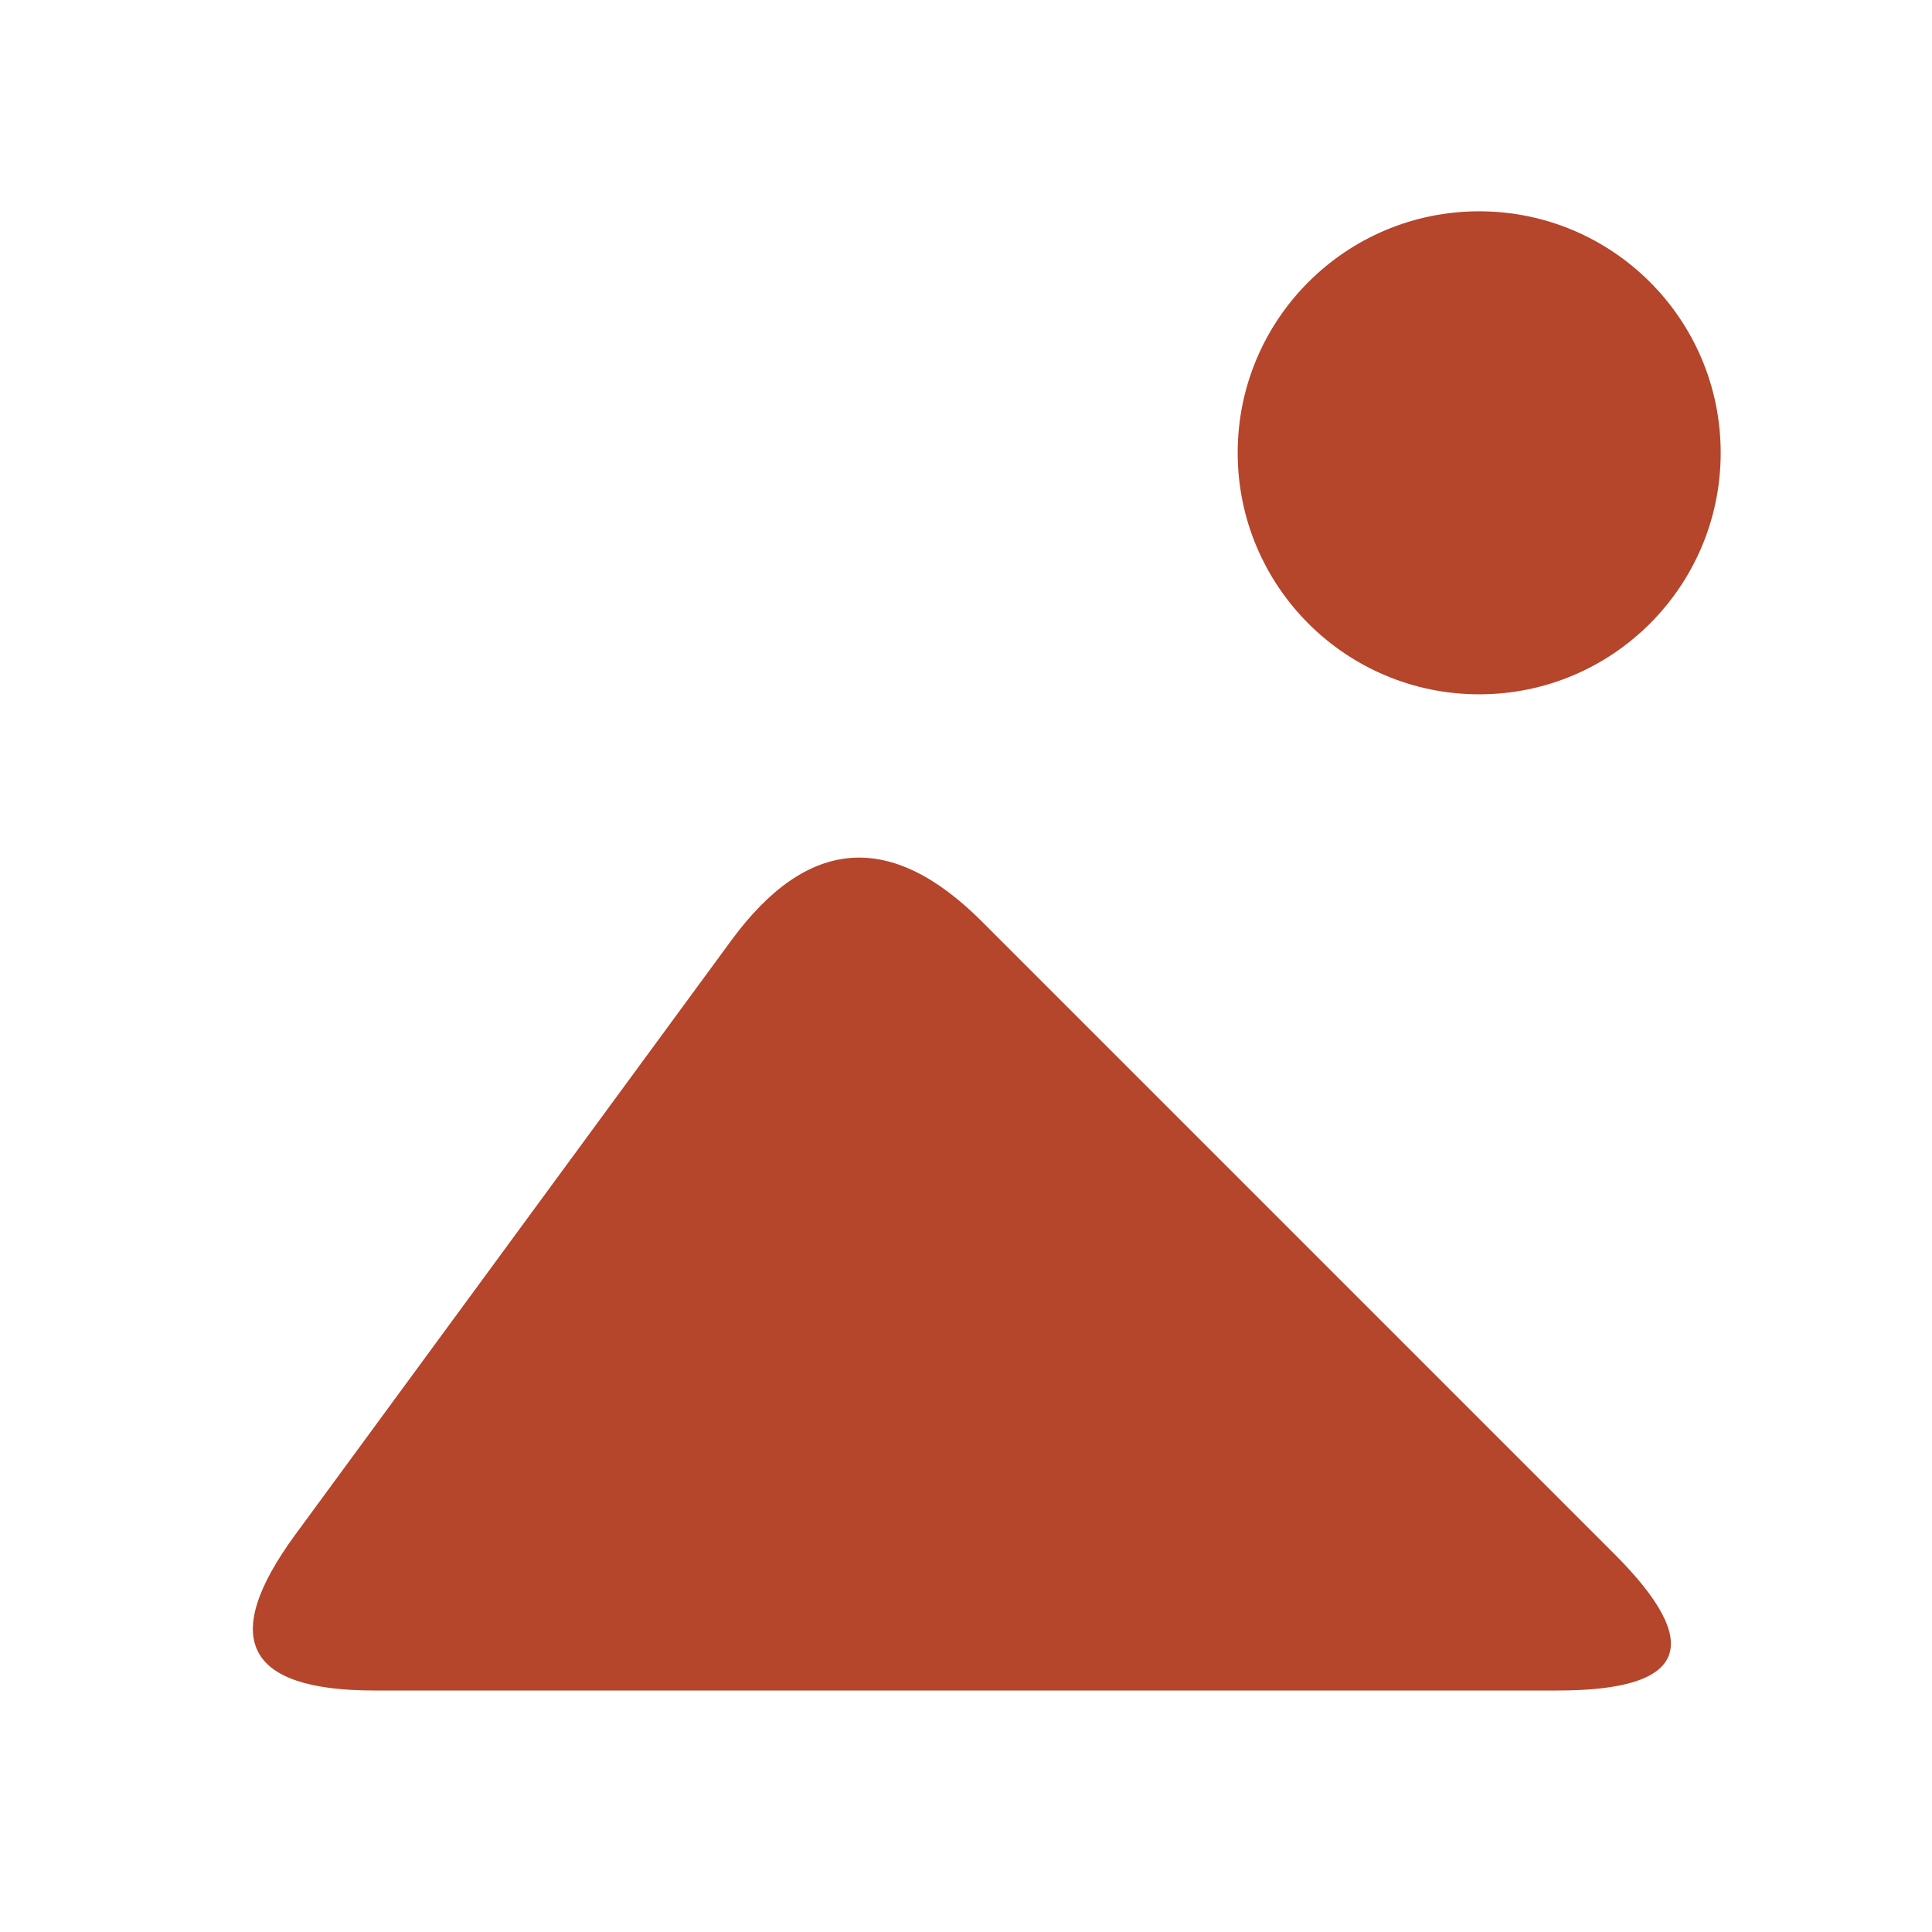
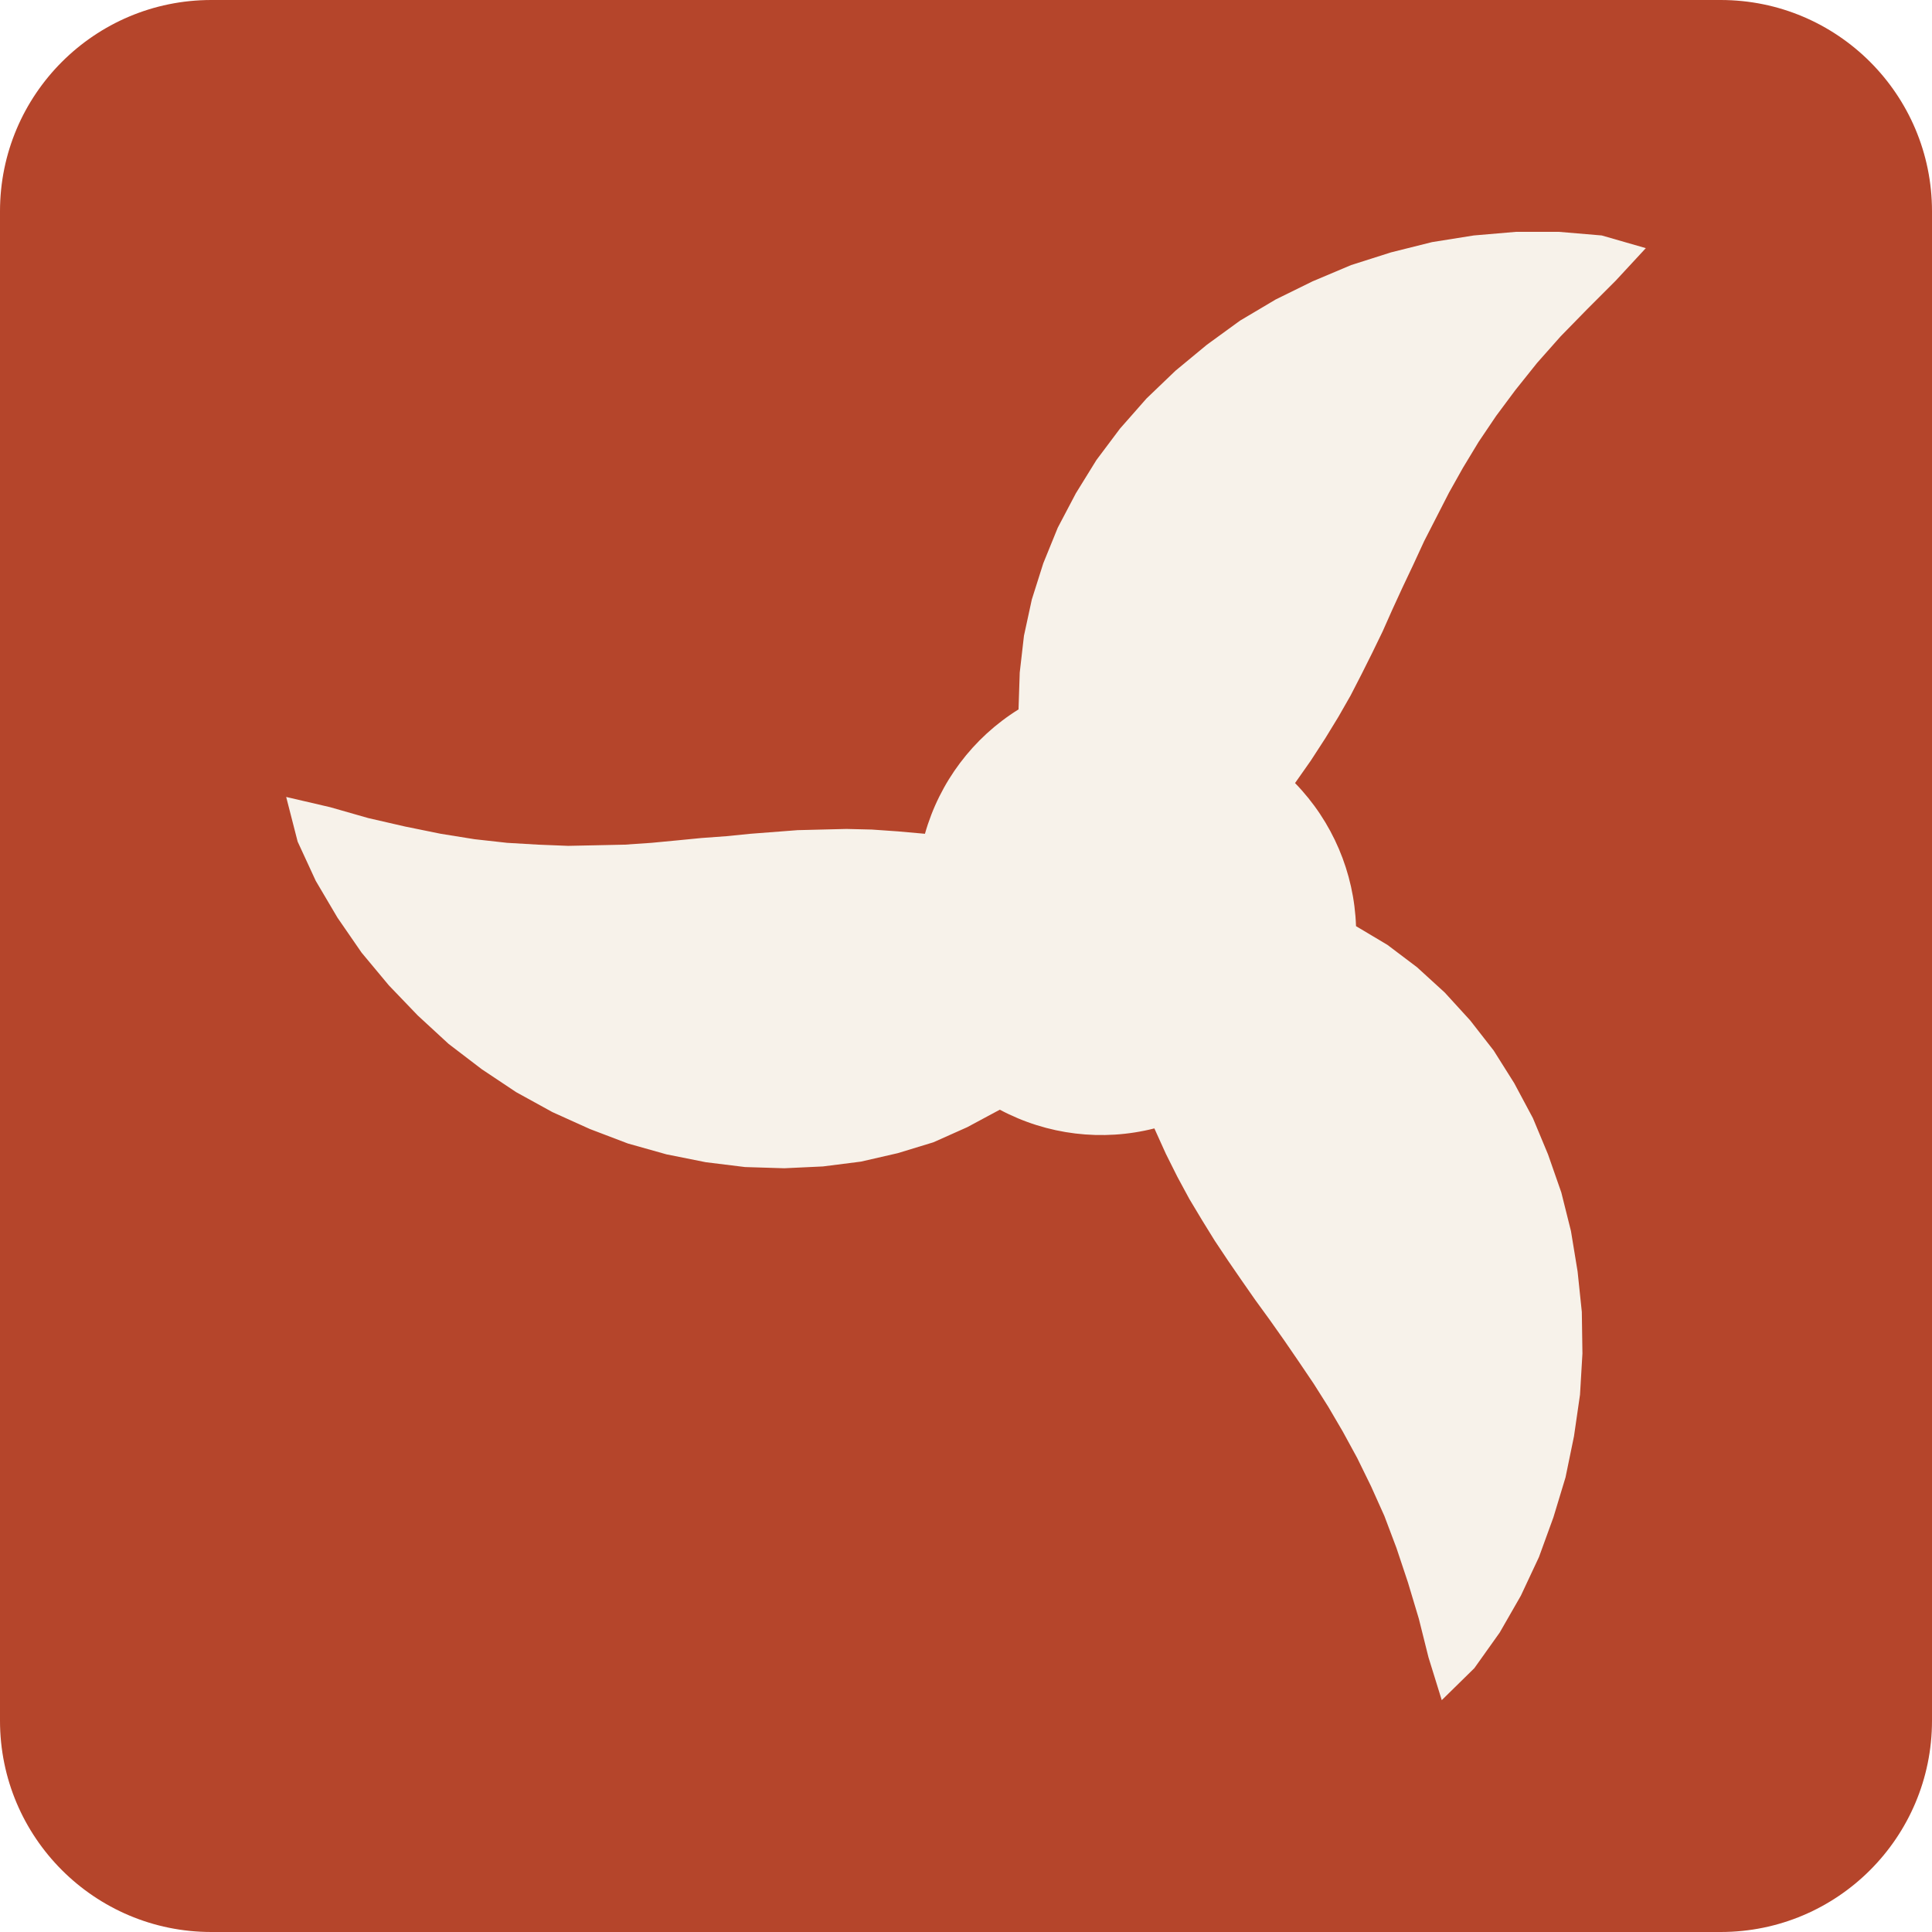
<svg xmlns="http://www.w3.org/2000/svg" viewBox="0 0 32 32" role="img" aria-label="Isula">
-   <path fill="#b5452b" d="M16.26 15.26 L26.74 25.74 Q29 28 25.8 28 L6.2 28 Q3 28 4.89 25.42 L12.11 15.58 Q14 13 16.26 15.26 Z" />
-   <path fill="#b5452b" d="M20.5 7.5a4 4 0 1 0 8 0a4 4 0 1 0 -8 0Z" />
+   <path fill="#b5452b" d="M3.5 0H28.5A3.5 3.5 0 0 1 32 3.5V28.5A3.5 3.5 0 0 1 28.5 32H3.5A3.5 3.5 0 0 1 0 28.5V3.5A3.5 3.5 0 0 1 3.5 0Z" />
+   <path fill="#f7f2ea" d="M16.87 11.75L16.89 11.14L16.96 10.53L17.09 9.93L17.28 9.33L17.52 8.74L17.82 8.17L18.16 7.62L18.55 7.1L18.99 6.6L19.47 6.14L19.99 5.71L20.54 5.31L21.13 4.96L21.74 4.66L22.38 4.39L23.04 4.18L23.72 4.01L24.41 3.9L25.11 3.84L25.82 3.84L26.53 3.9L27.26 4.11L26.76 4.65L26.29 5.12L25.85 5.57L25.46 6.01L25.1 6.46L24.78 6.89L24.49 7.32L24.23 7.75L24 8.16L23.79 8.57L23.59 8.96L23.41 9.35L23.23 9.73L23.06 10.1L22.9 10.46L22.73 10.81L22.55 11.17L22.37 11.52L22.17 11.87L21.95 12.23L21.71 12.6L21.45 12.97A3.57 3.57 0 0 1 22.46 15.34L22.98 15.65L23.47 16.02L23.93 16.44L24.35 16.9L24.74 17.4L25.08 17.94L25.39 18.52L25.64 19.12L25.86 19.75L26.02 20.39L26.13 21.06L26.2 21.73L26.21 22.42L26.17 23.1L26.07 23.79L25.93 24.47L25.73 25.13L25.49 25.79L25.19 26.43L24.84 27.04L24.42 27.63L23.88 28.16L23.66 27.45L23.5 26.81L23.32 26.21L23.13 25.64L22.93 25.11L22.71 24.62L22.48 24.15L22.24 23.71L22 23.3L21.76 22.92L21.51 22.55L21.27 22.2L21.03 21.86L20.79 21.53L20.56 21.2L20.34 20.88L20.12 20.55L19.91 20.21L19.7 19.86L19.5 19.49L19.31 19.11L19.12 18.69A3.57 3.57 0 0 1 16.56 18.38L16.02 18.67L15.46 18.92L14.87 19.1L14.26 19.24L13.63 19.32L12.99 19.35L12.34 19.33L11.69 19.25L11.04 19.12L10.4 18.94L9.77 18.7L9.15 18.42L8.55 18.09L7.98 17.71L7.43 17.29L6.92 16.82L6.44 16.32L5.99 15.78L5.59 15.2L5.23 14.59L4.93 13.94L4.74 13.2L5.47 13.37L6.1 13.55L6.71 13.69L7.3 13.81L7.86 13.9L8.4 13.96L8.91 13.99L9.41 14.01L9.89 14L10.35 13.99L10.79 13.96L11.21 13.92L11.62 13.88L12.03 13.85L12.43 13.81L12.82 13.78L13.21 13.75L13.61 13.74L14.02 13.73L14.44 13.74L14.87 13.77L15.32 13.81A3.57 3.57 0 0 1 16.87 11.75Z" />
</svg>
